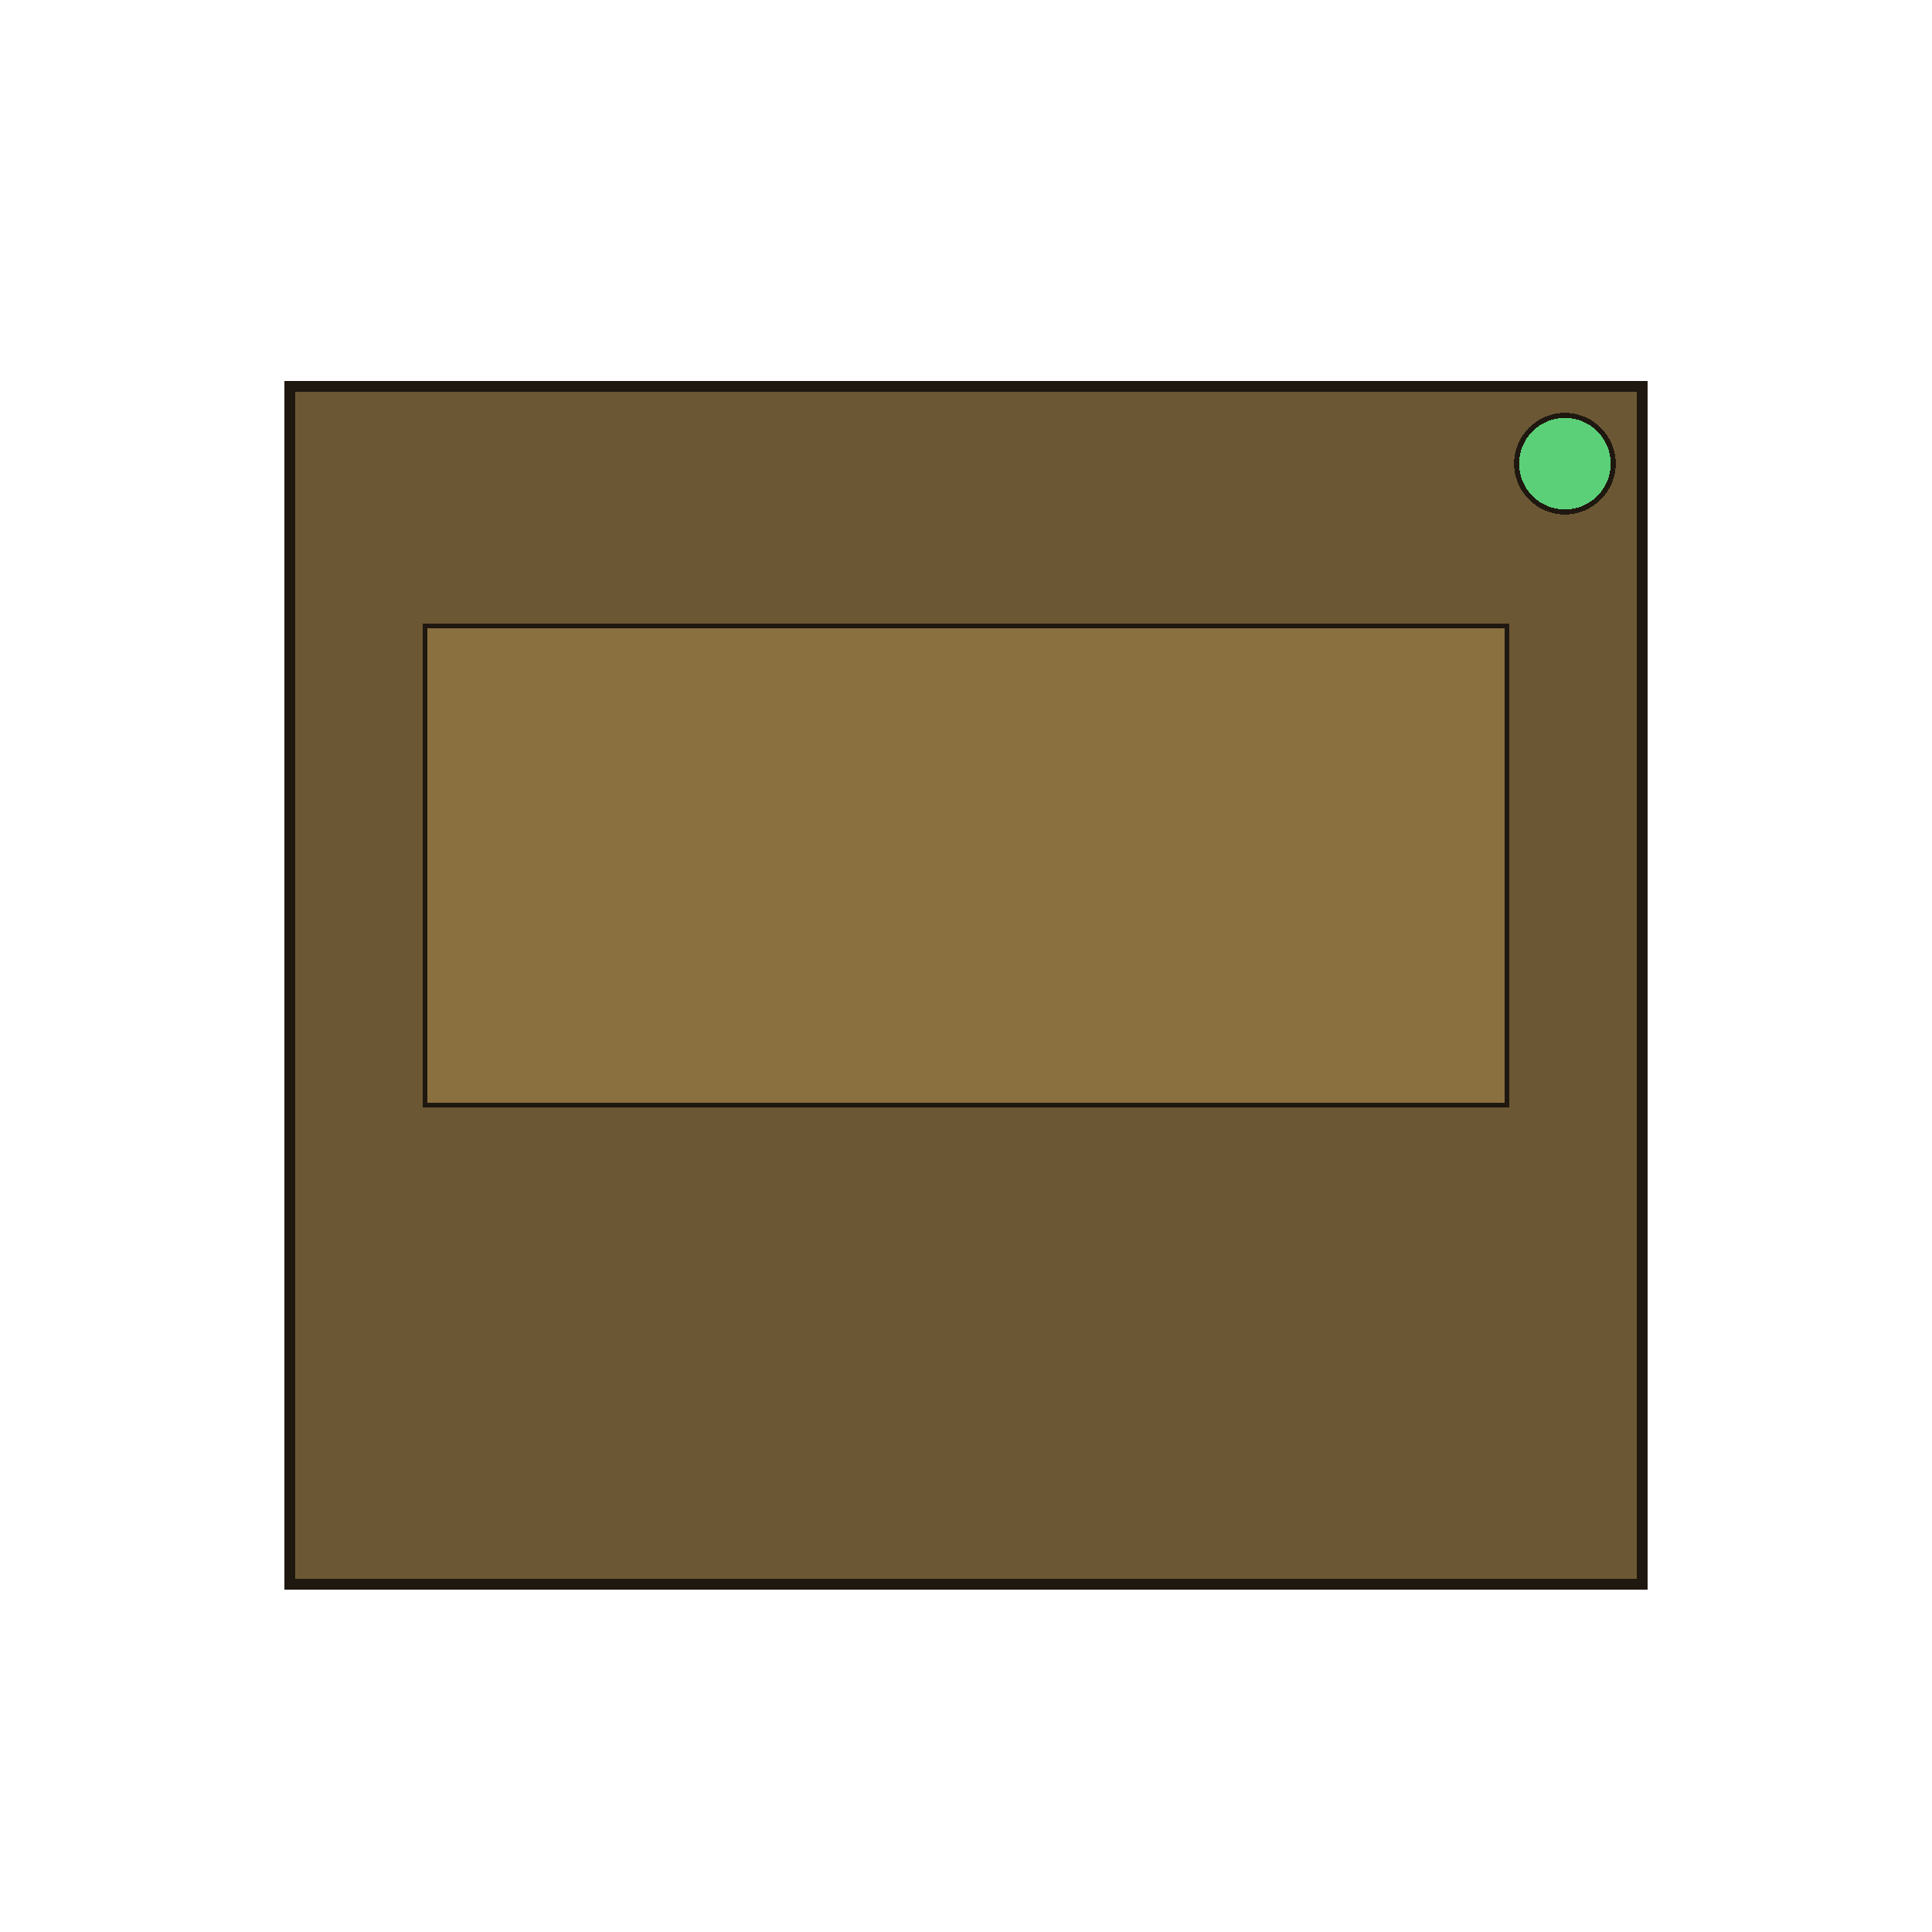
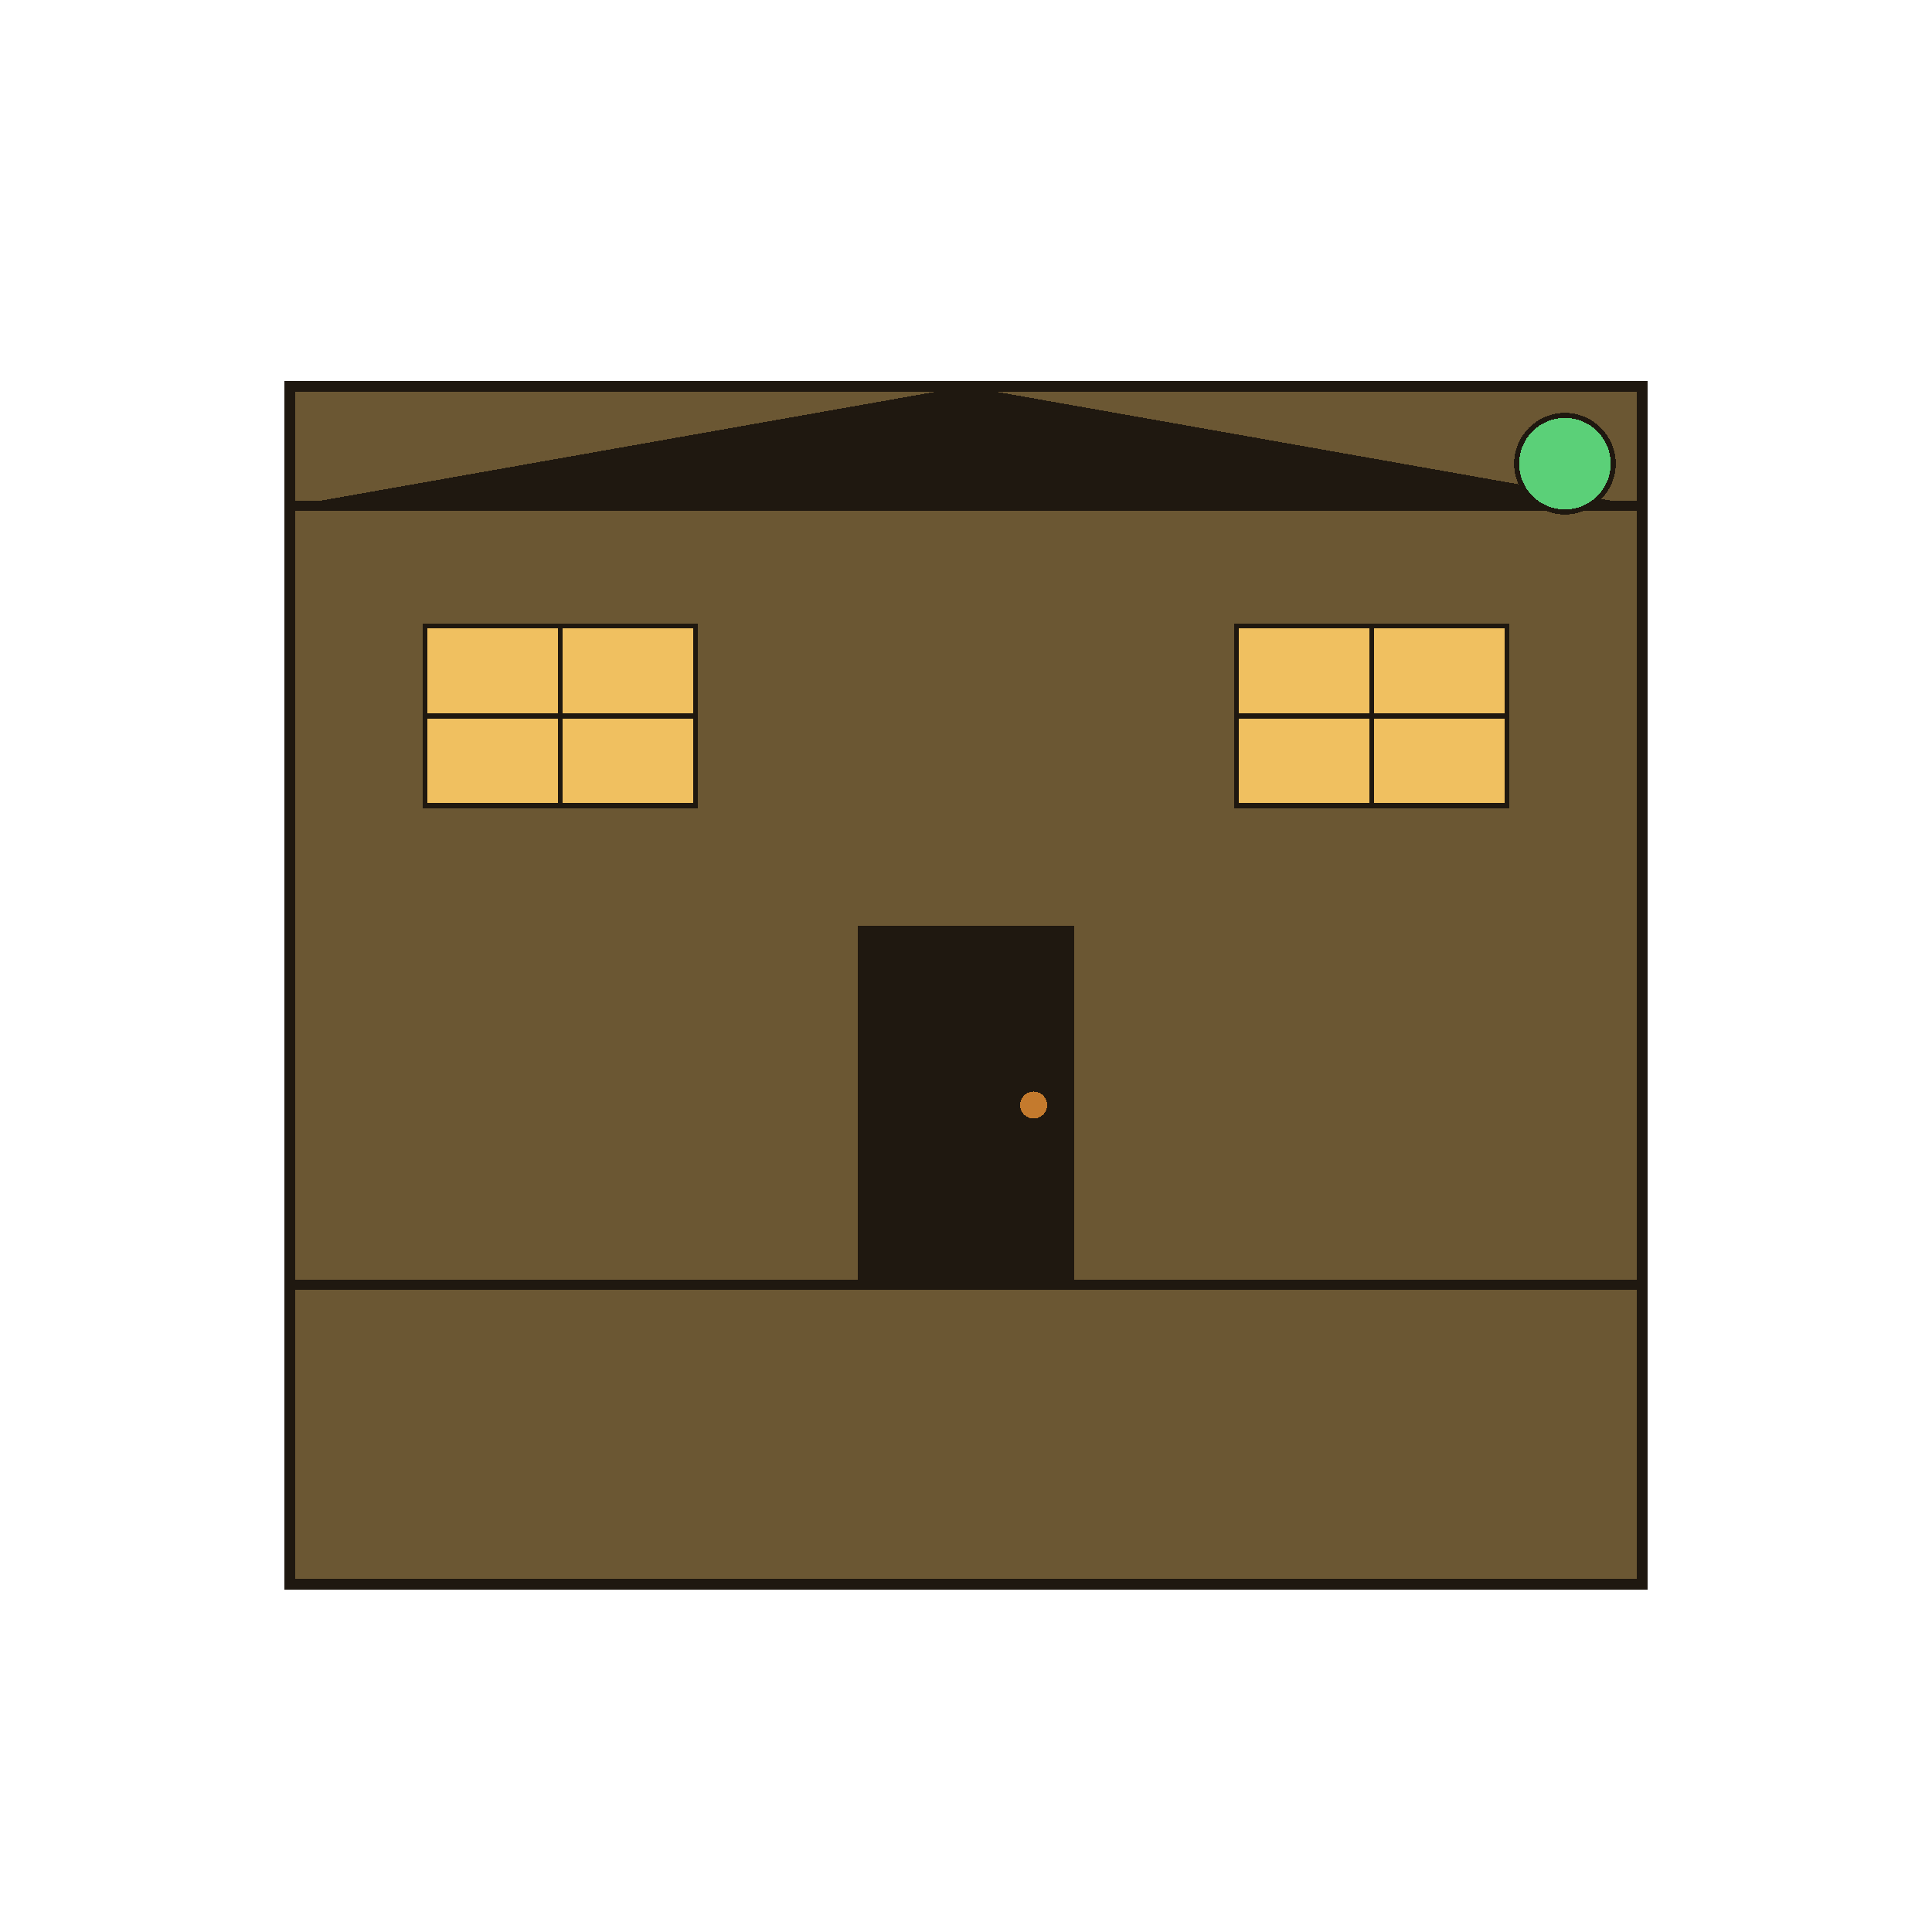
<svg xmlns="http://www.w3.org/2000/svg" viewBox="0 0 192 192" width="192" height="192" shape-rendering="crispEdges">
  <rect x="28.80" y="38.40" width="134.40" height="119.04" fill="#6b5733" stroke="#1f1810" stroke-width="1.00" />
-   <rect x="42.24" y="62.21" width="107.52" height="47.62" fill="#8a6f3f" stroke="#1f1810" stroke-width="0.50" />
+   <polygon points="28.80,50.30 96.00,38.40 163.20,50.30" fill="#1f1810" />
+   <rect x="28.80" y="50.30" width="134.40" height="77.38" fill="#6b5733" stroke="#1f1810" stroke-width="1.00" />
+   <rect x="85.25" y="91.97" width="21.50" height="35.71" fill="#1f1810" />
+   <circle cx="102.72" cy="109.82" r="1.34" fill="#c47a2d" />
+   <rect x="42.24" y="62.21" width="26.88" height="17.86" fill="#f0c060" stroke="#1f1810" stroke-width="0.50" />
+   <rect x="122.88" y="62.21" width="26.88" height="17.86" fill="#f0c060" stroke="#1f1810" stroke-width="0.50" />
+   <line x1="55.68" y1="62.21" x2="55.68" y2="80.06" stroke="#1f1810" stroke-width="0.50" />
+   <line x1="42.24" y1="71.14" x2="69.12" y2="71.14" stroke="#1f1810" stroke-width="0.50" />
+   <line x1="136.32" y1="62.21" x2="136.32" y2="80.06" stroke="#1f1810" stroke-width="0.50" />
+   <line x1="122.88" y1="71.14" x2="149.76" y2="71.14" stroke="#1f1810" stroke-width="0.50" />
  <circle cx="155.52" cy="46.08" r="4.80" fill="#5bd078" stroke="#1f1810" stroke-width="0.50" />
</svg>
